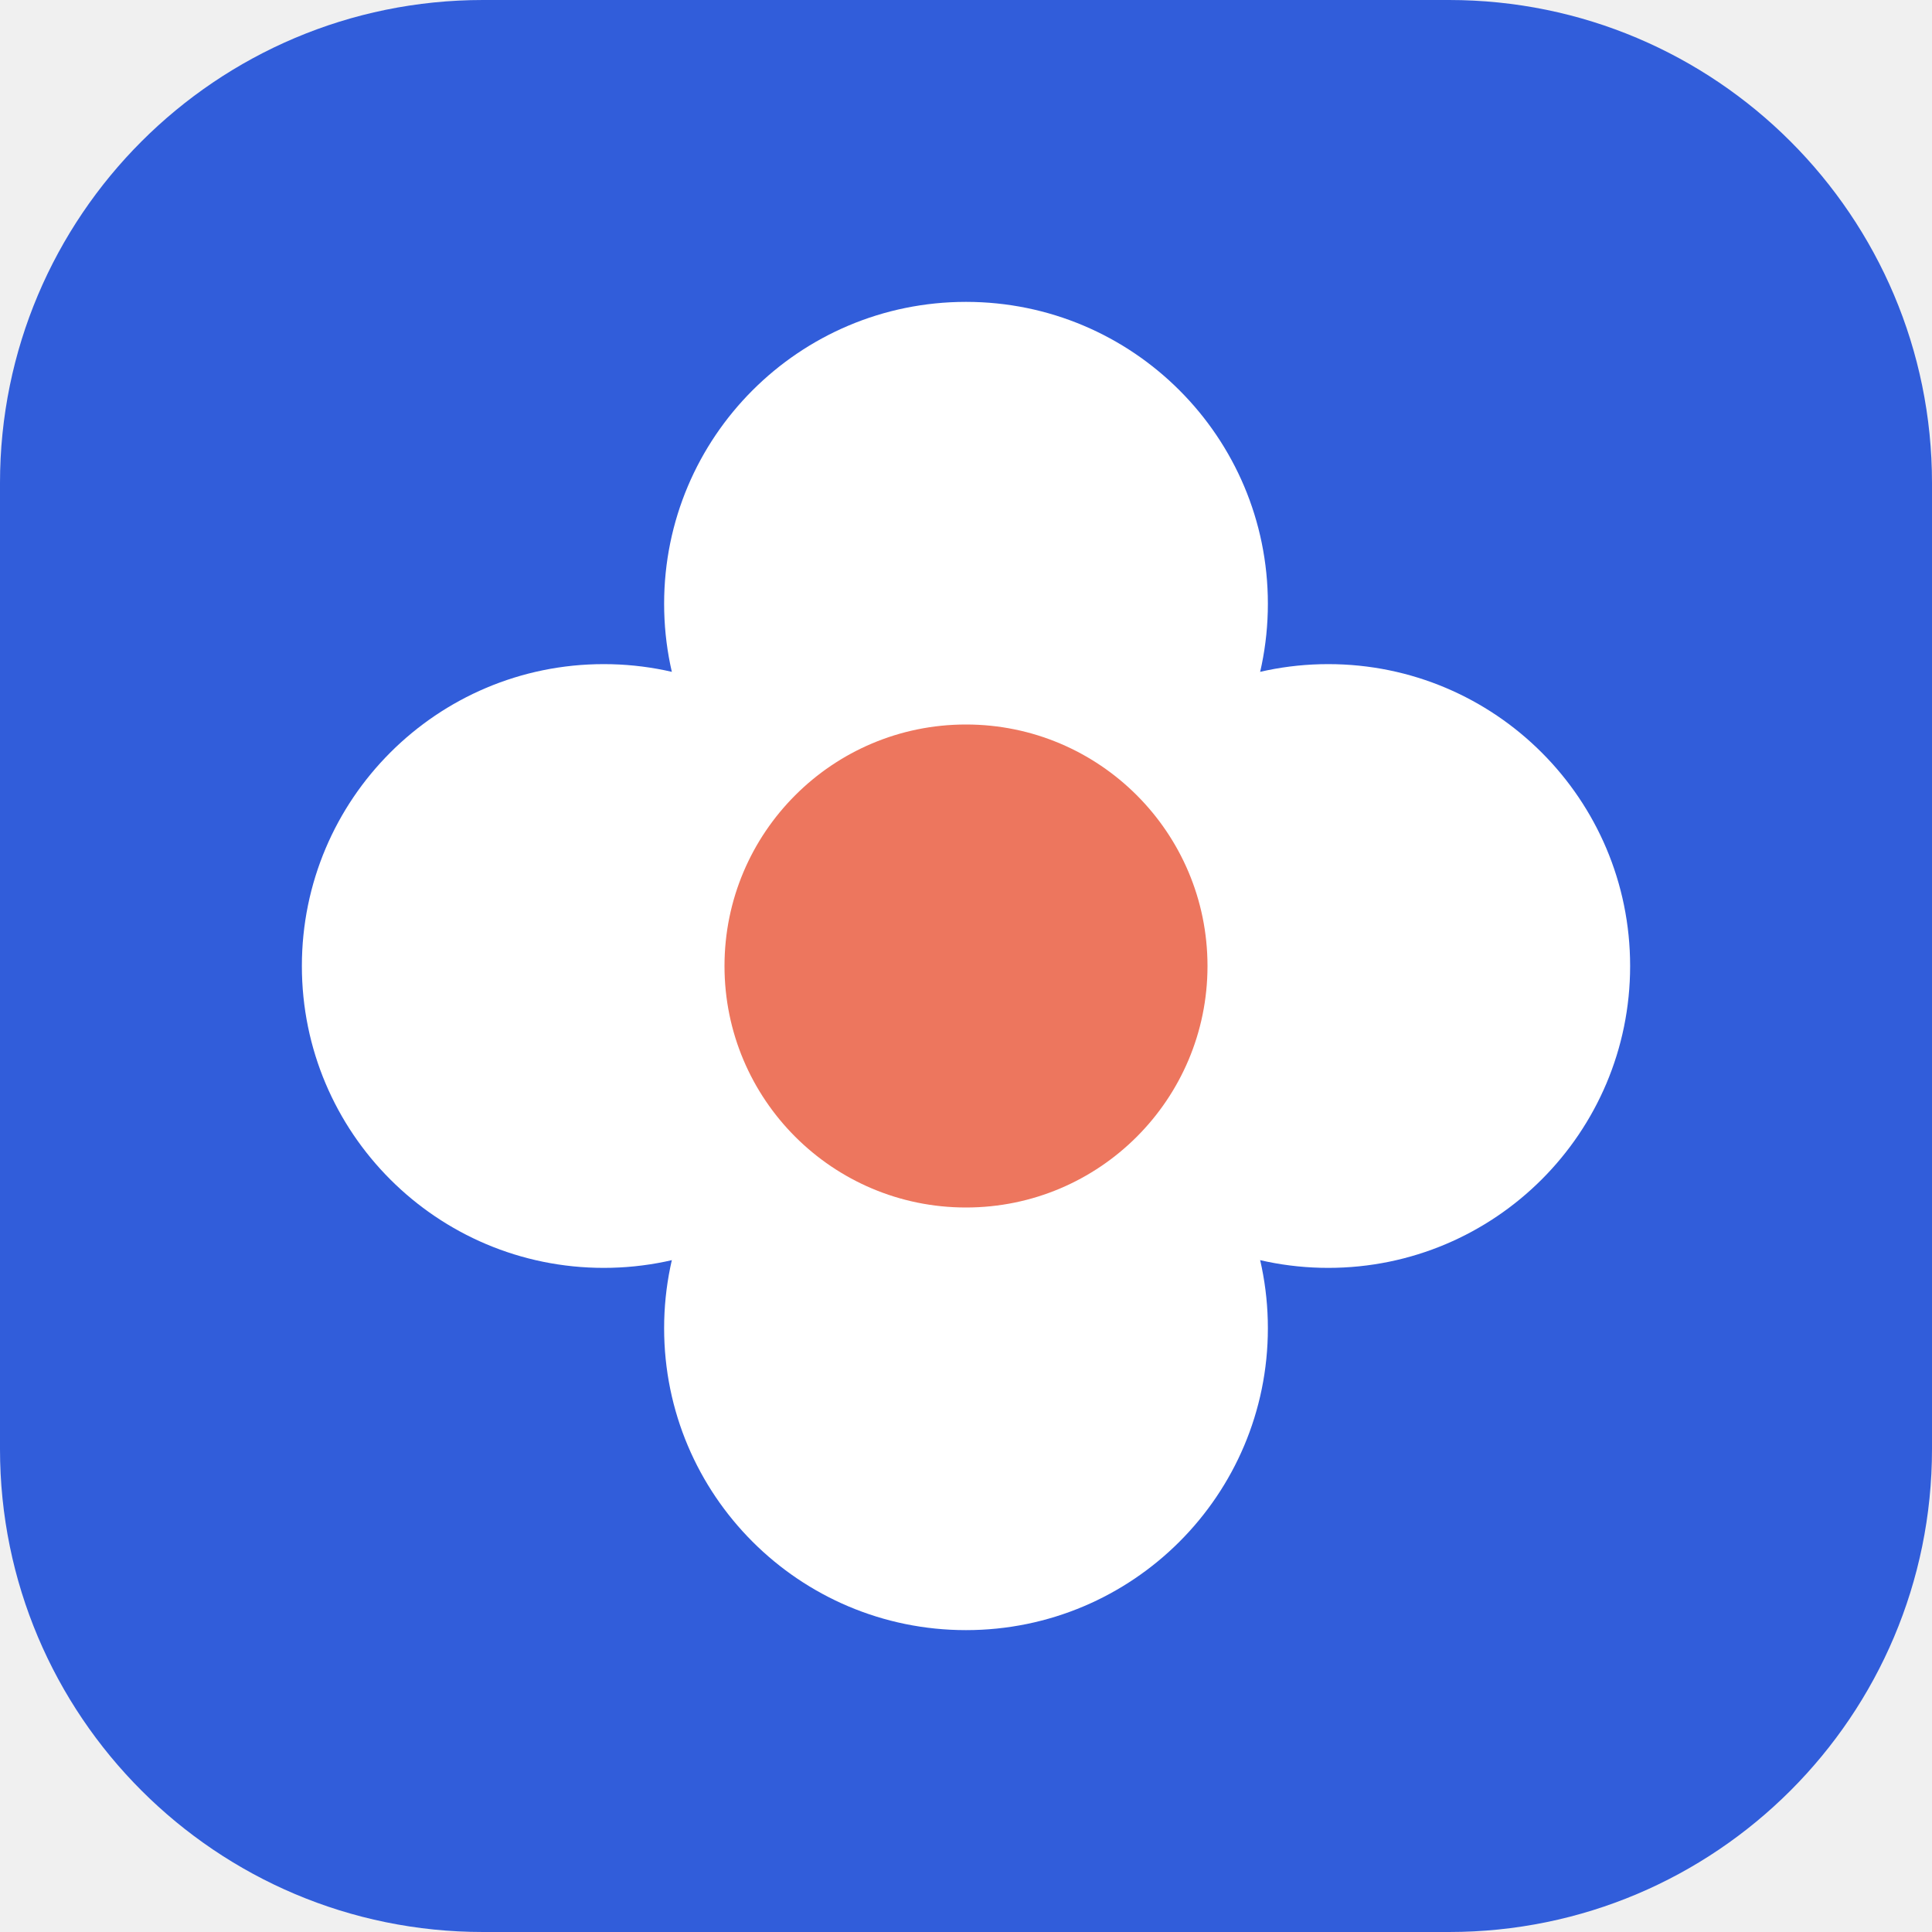
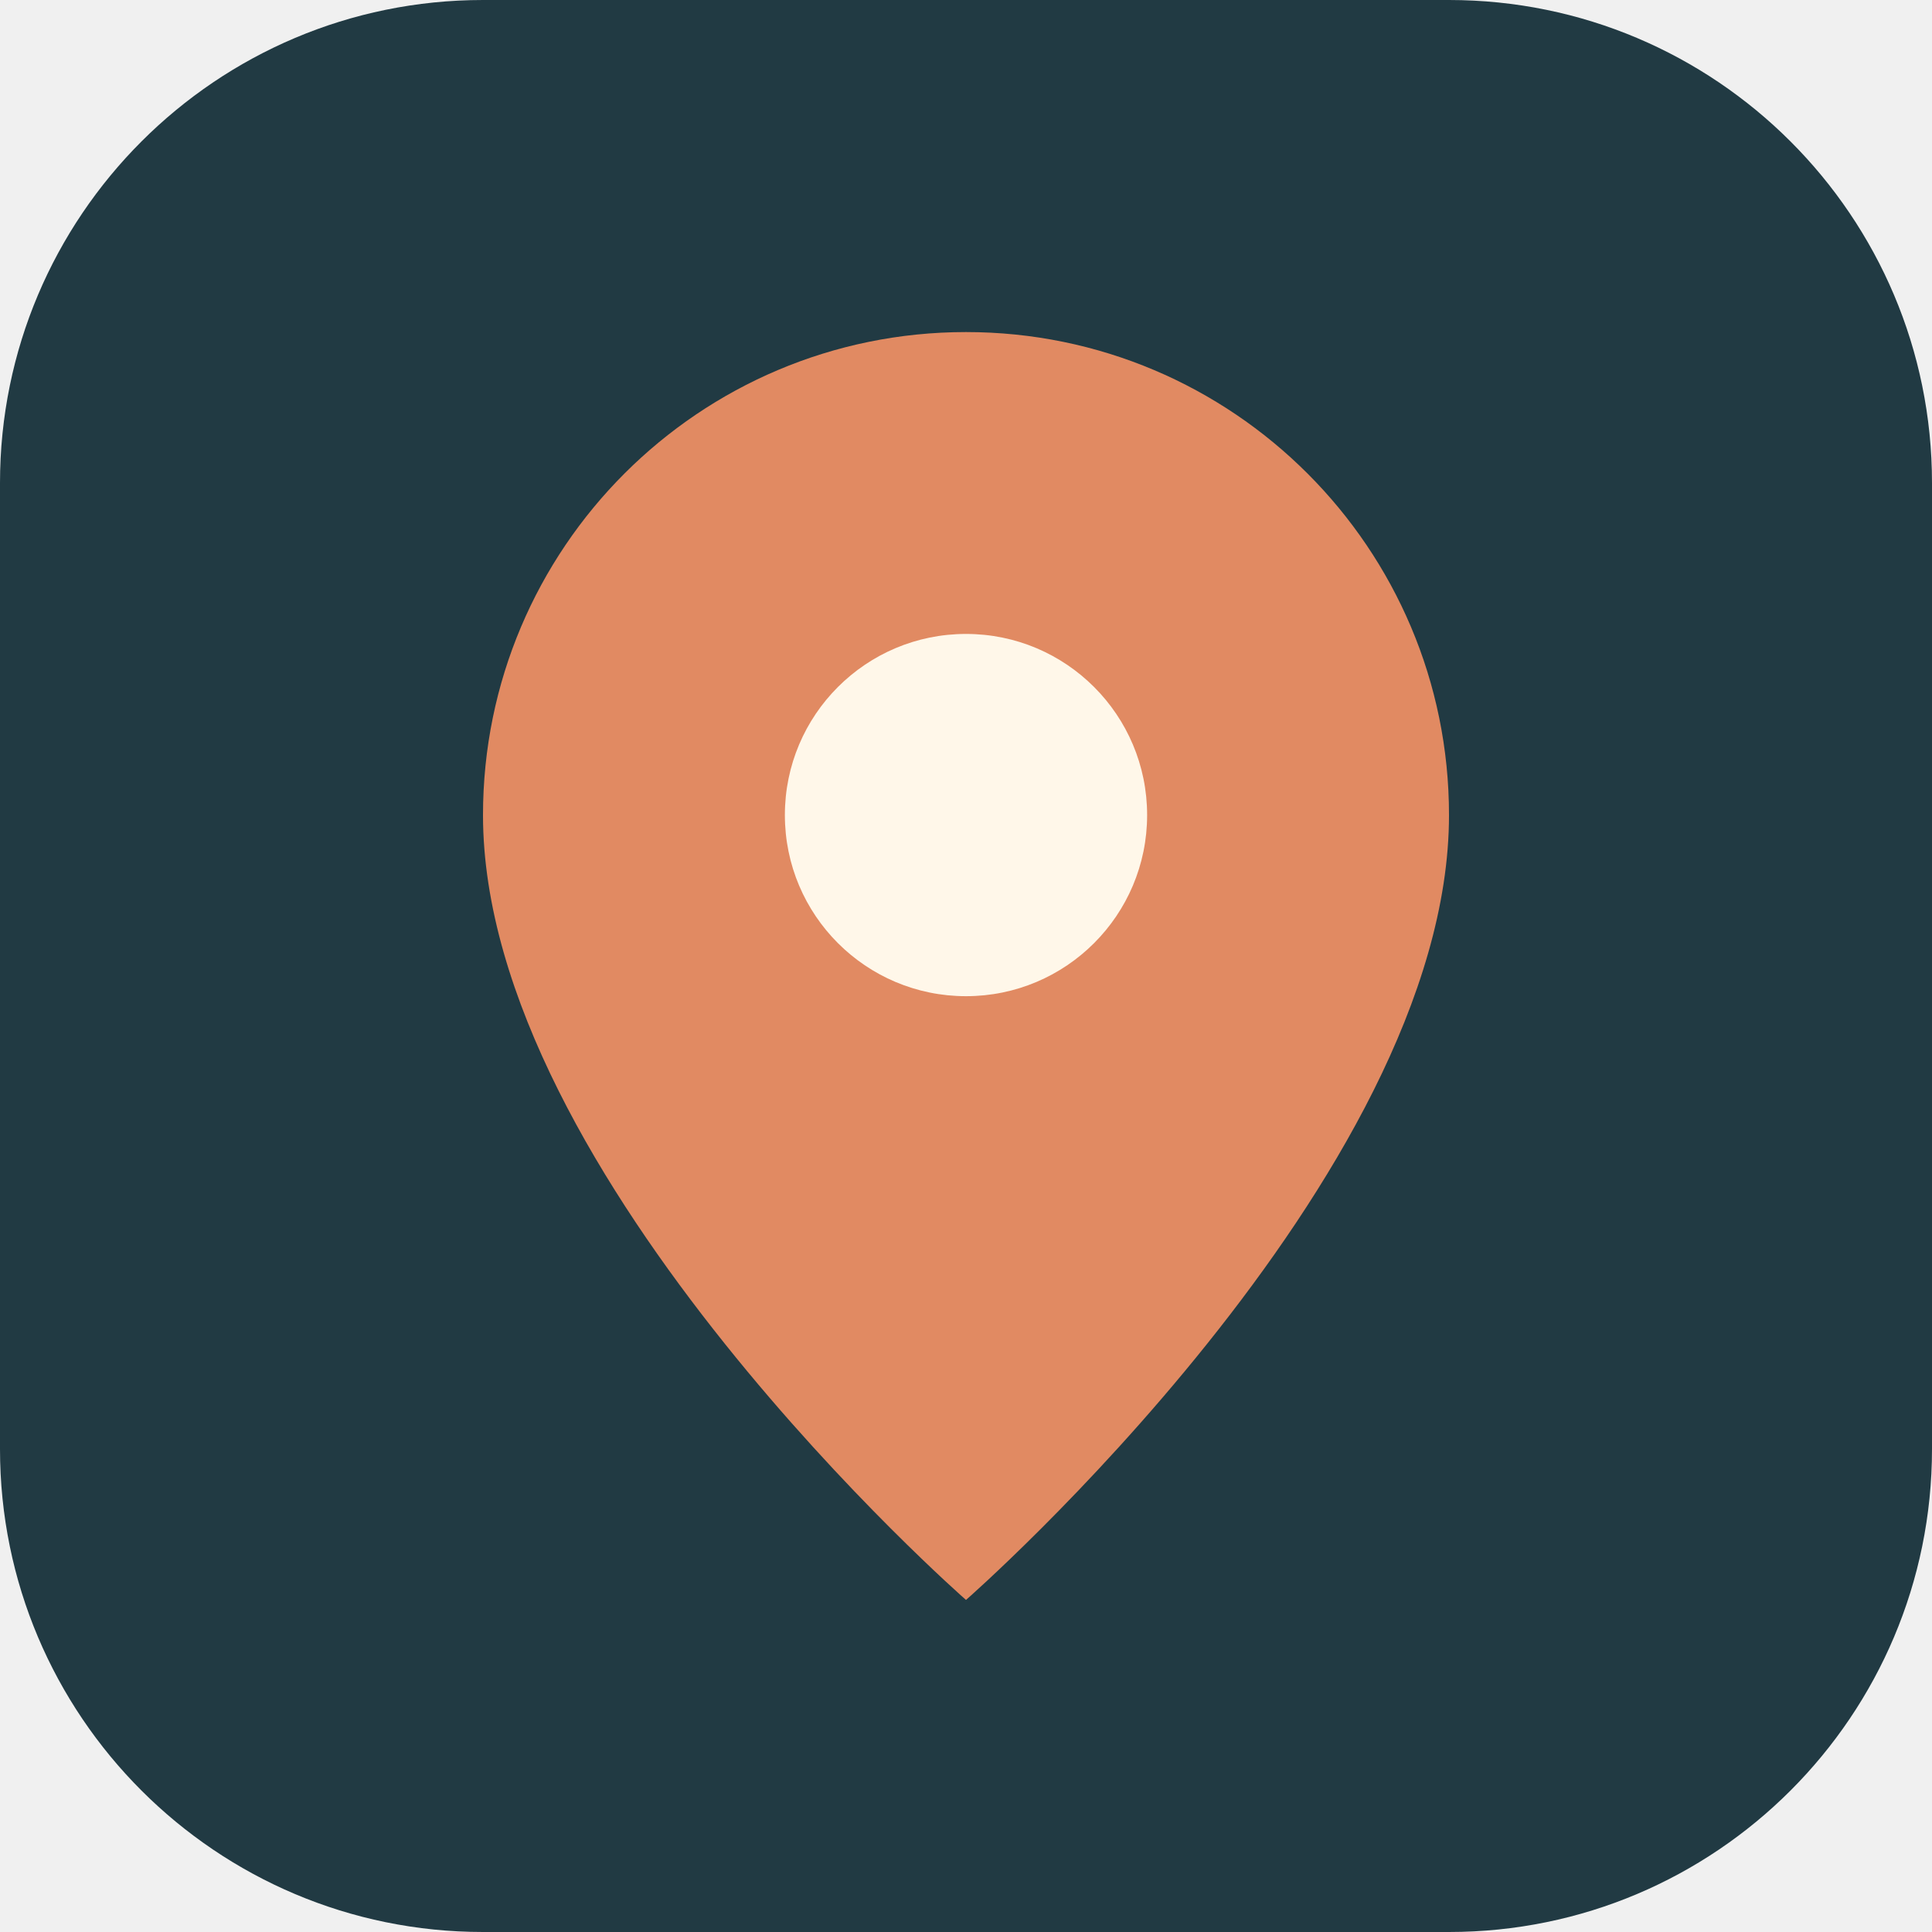
<svg xmlns="http://www.w3.org/2000/svg" viewBox="0 0 32 32">
-   <rect width="32" height="32" rx="8" fill="#315dda" />
-   <circle cx="16" cy="10" r="5" fill="#fff" />
-   <circle cx="22" cy="16" r="5" fill="#fff" />
-   <circle cx="16" cy="22" r="5" fill="#fff" />
-   <circle cx="10" cy="16" r="5" fill="#fff" />
-   <circle cx="16" cy="16" r="4" fill="#ed765e" />
+   <rect width="32" height="32" rx="8" fill="#213a43" />
+   <path d="M16 5.5a8 8 0 0 0-8 8c0 6 8 13 8 13s8-7 8-13a8 8 0 0 0-8-8Z" fill="#e18a62" />
+   <circle cx="16" cy="13.5" r="3" fill="#fff7e9" />
</svg>
